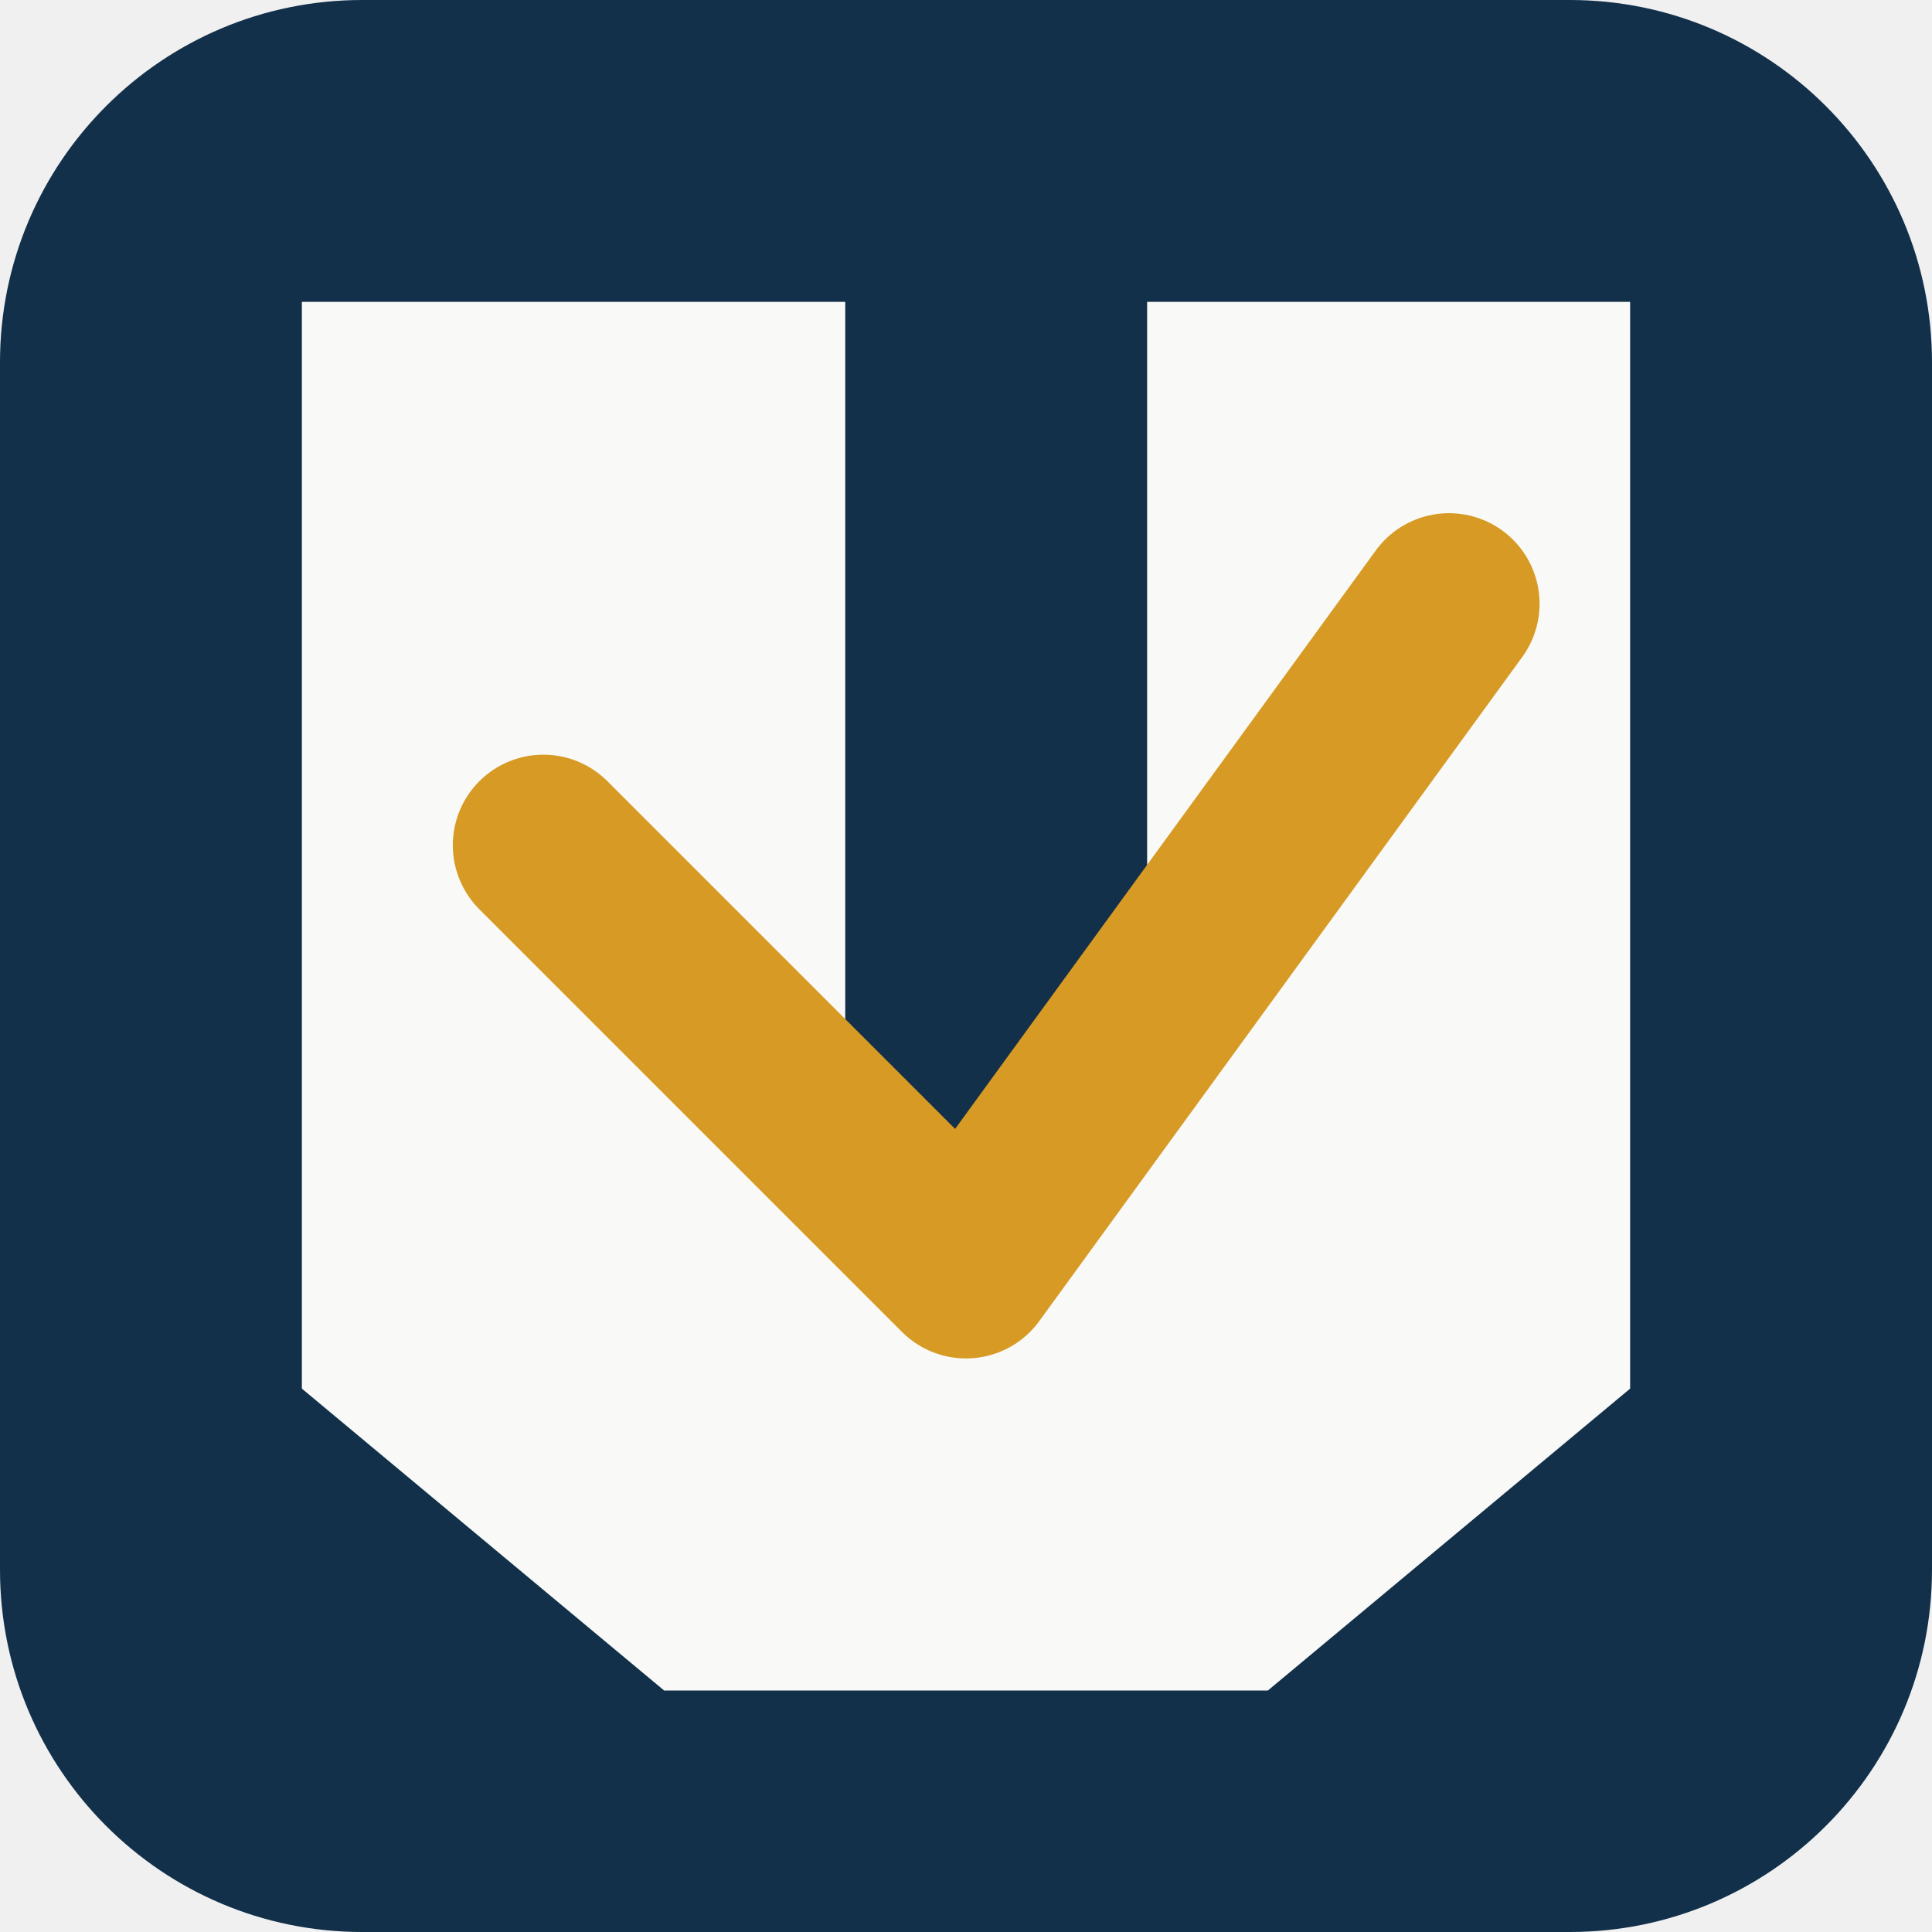
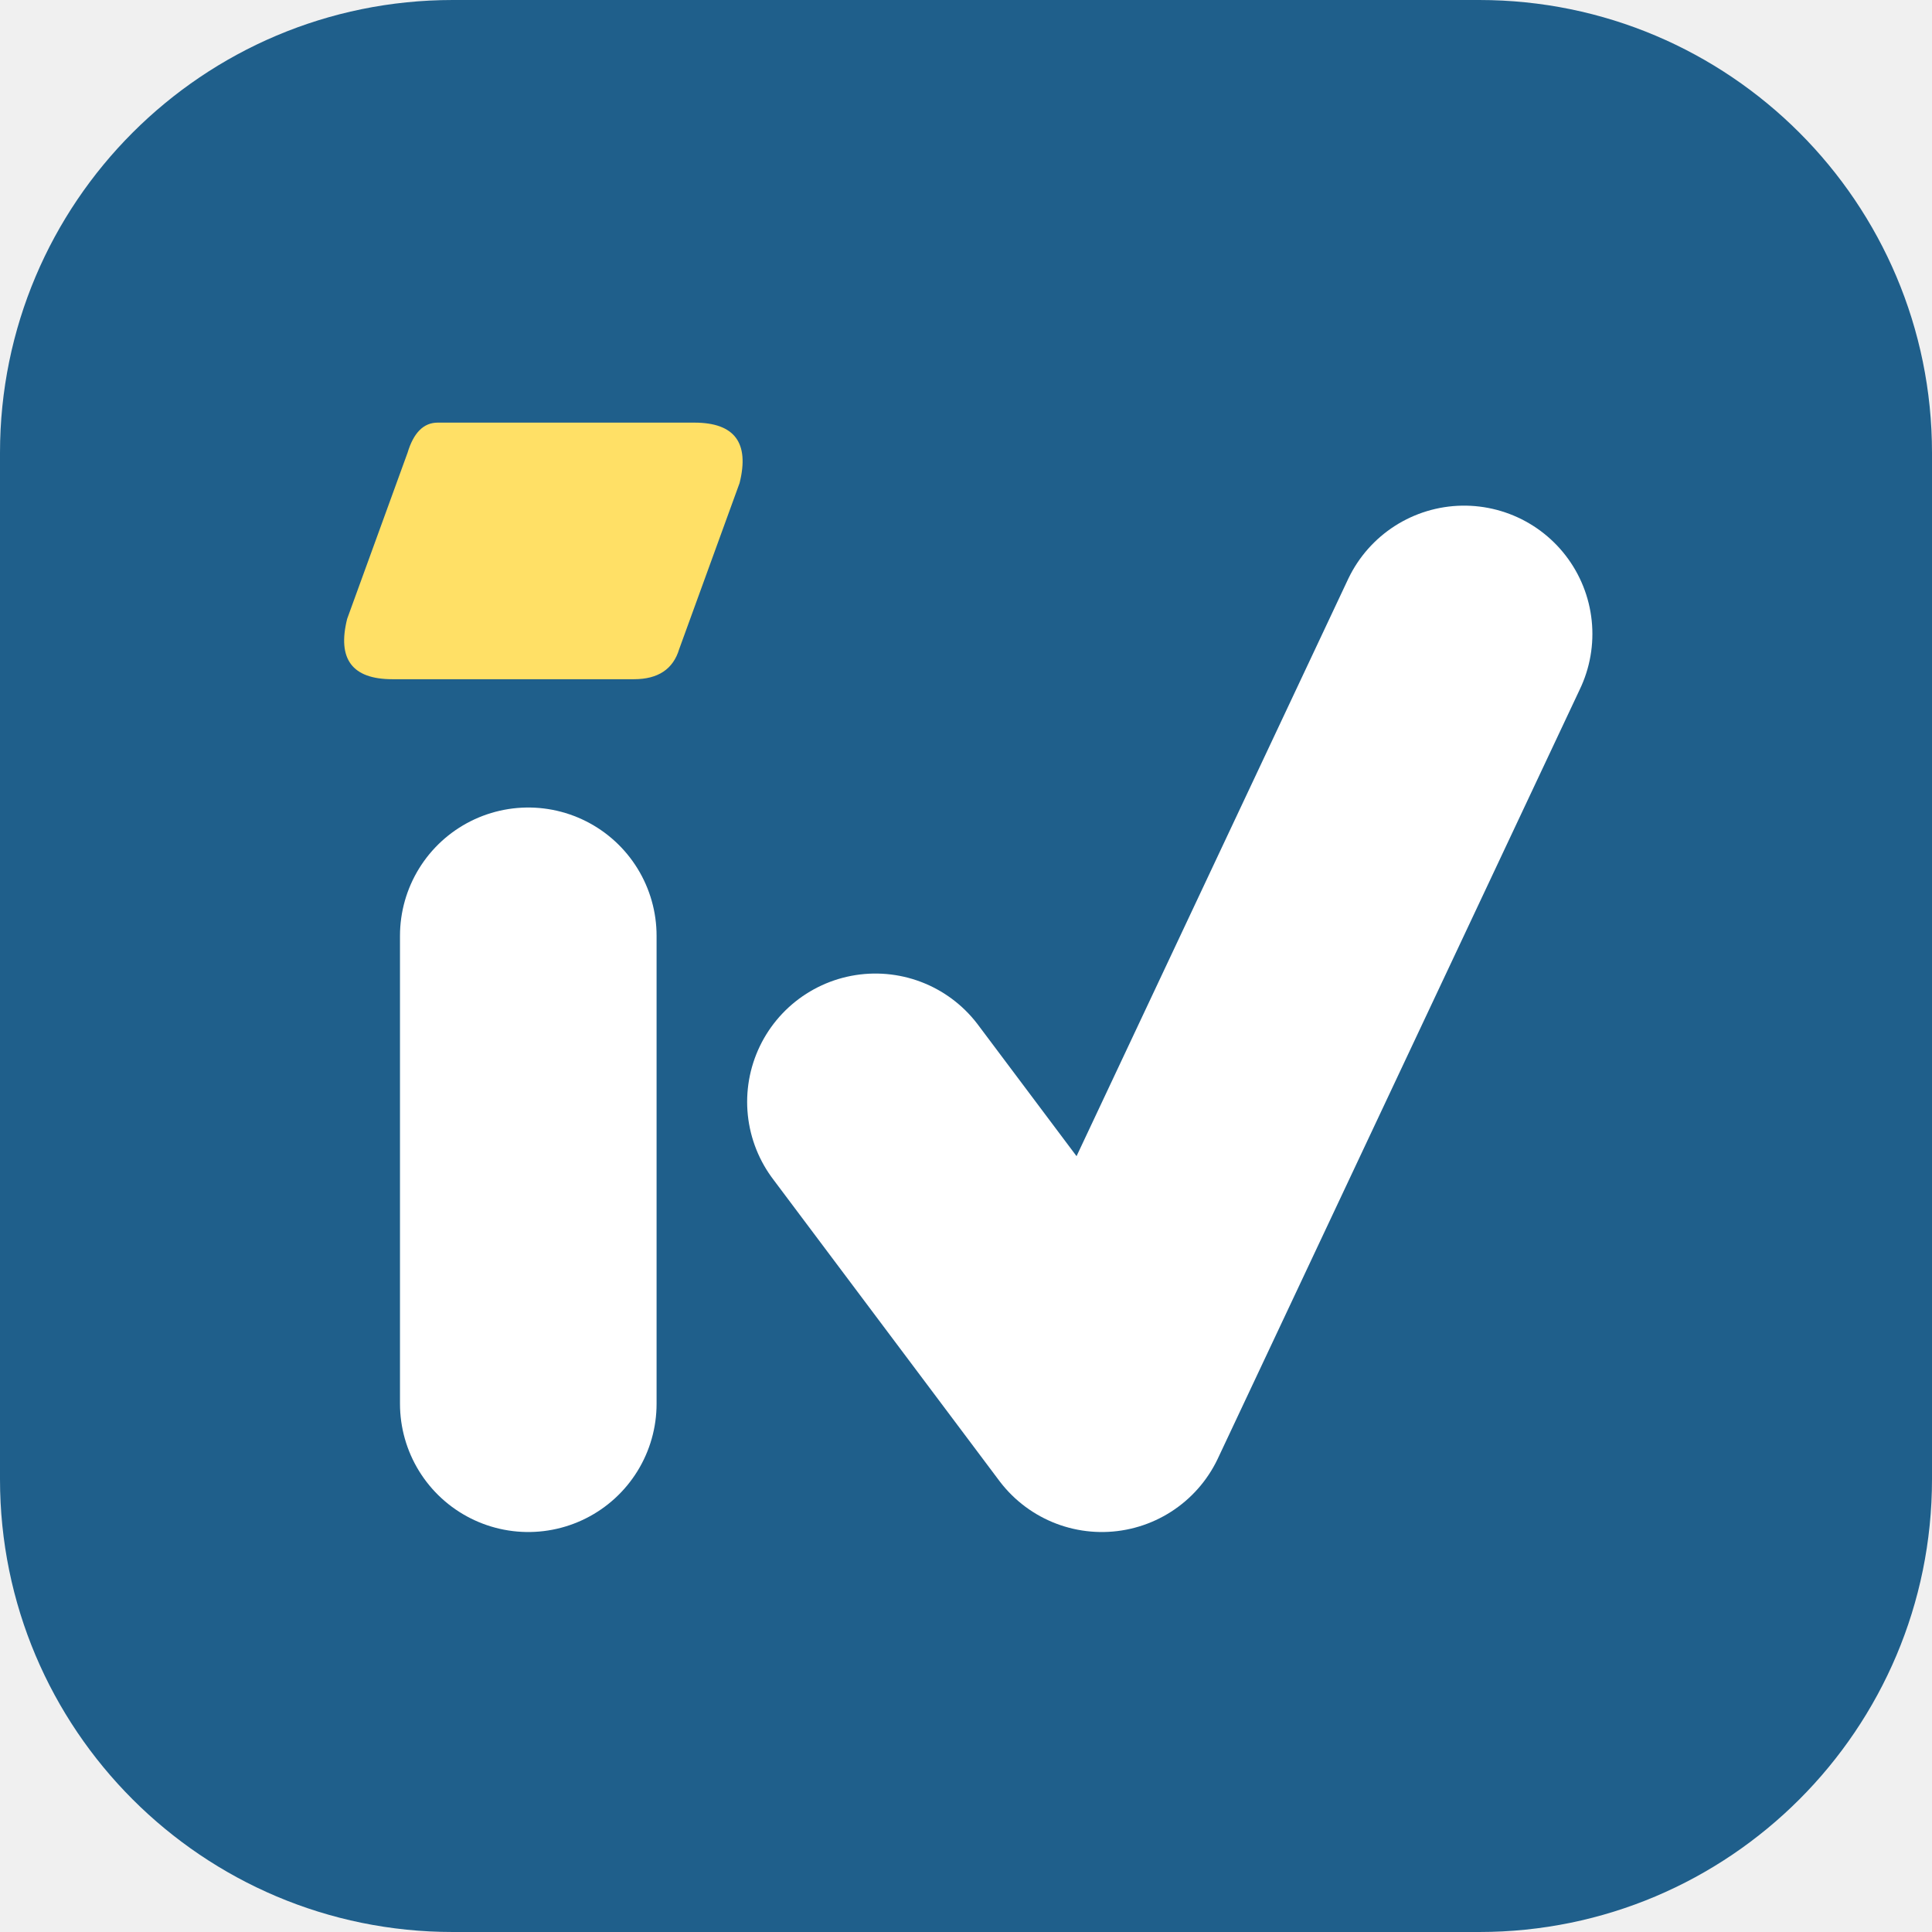
- <svg xmlns="http://www.w3.org/2000/svg" viewBox="0 0 32 32">
-   <rect width="32" height="32" rx="6" fill="#12304a" />
-   <path d="M5 5h9v14l2 3 3-3V5h8v18l-6 5H11l-6-5z" fill="#f9faf7" />
-   <path d="m9 14 7 7 8-11" fill="none" stroke="#d79a24" stroke-linecap="round" stroke-linejoin="round" stroke-width="3" />
+ <svg xmlns="http://www.w3.org/2000/svg" viewBox="0 0 128 128">
+   <rect width="128" height="128" rx="30" fill="#1F5F8B" />
+   <path d="M29 28h17q4 0 3 4l-4 11q-.6 2-3 2H26q-4 0-3-4l4-11q.6-2 2-2Z" fill="#FFE066" />
+   <path d="M35 62v31M58 73l15 20 24-51" fill="none" stroke="#fff" stroke-width="17" stroke-linecap="round" stroke-linejoin="round" />
</svg>
